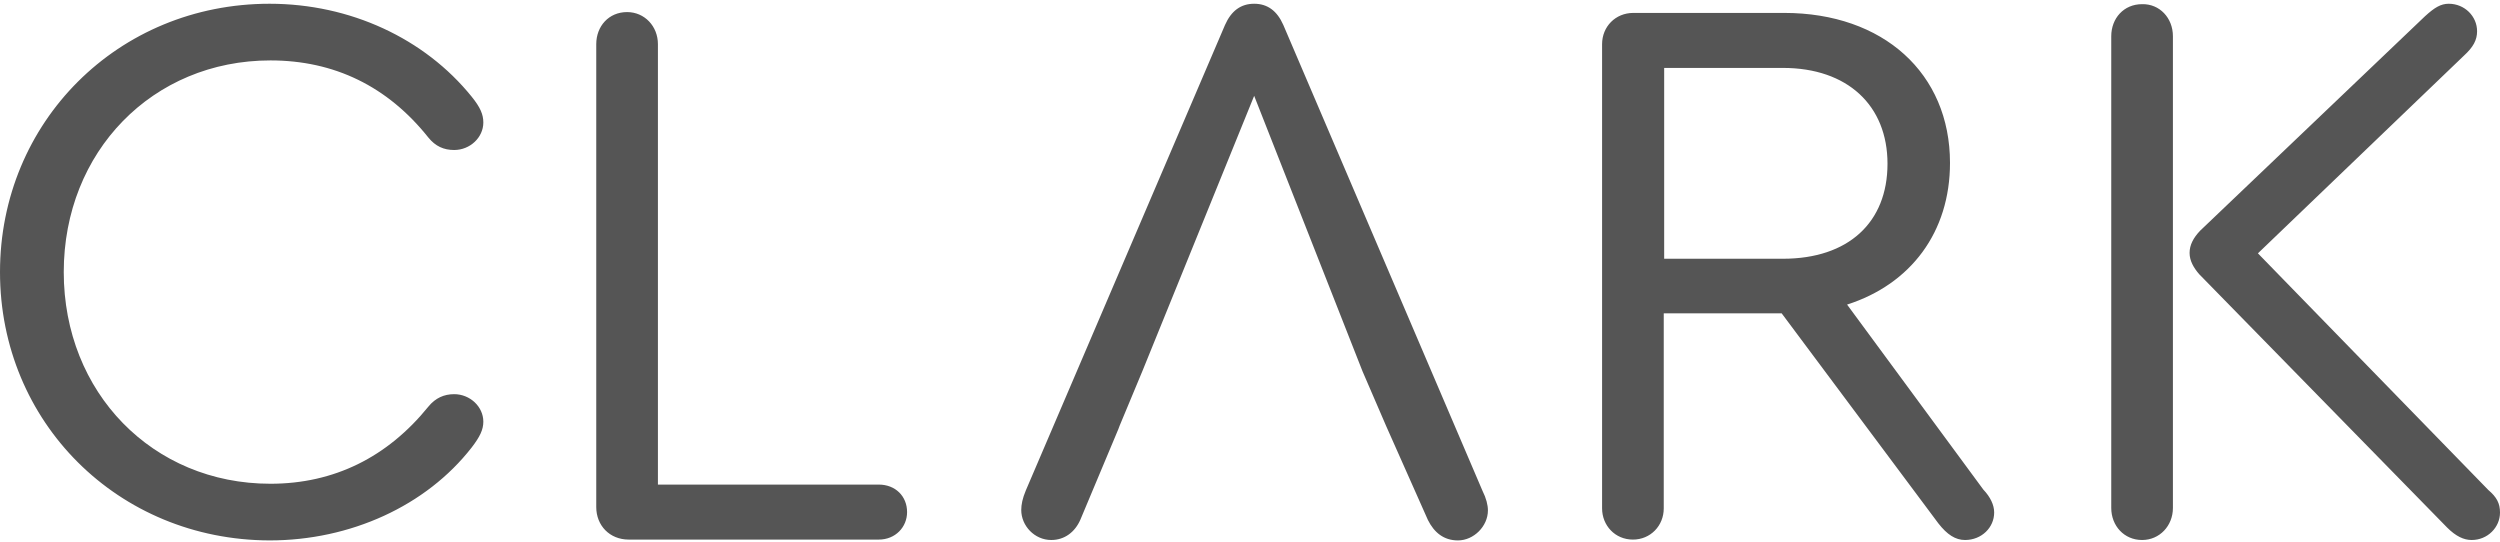
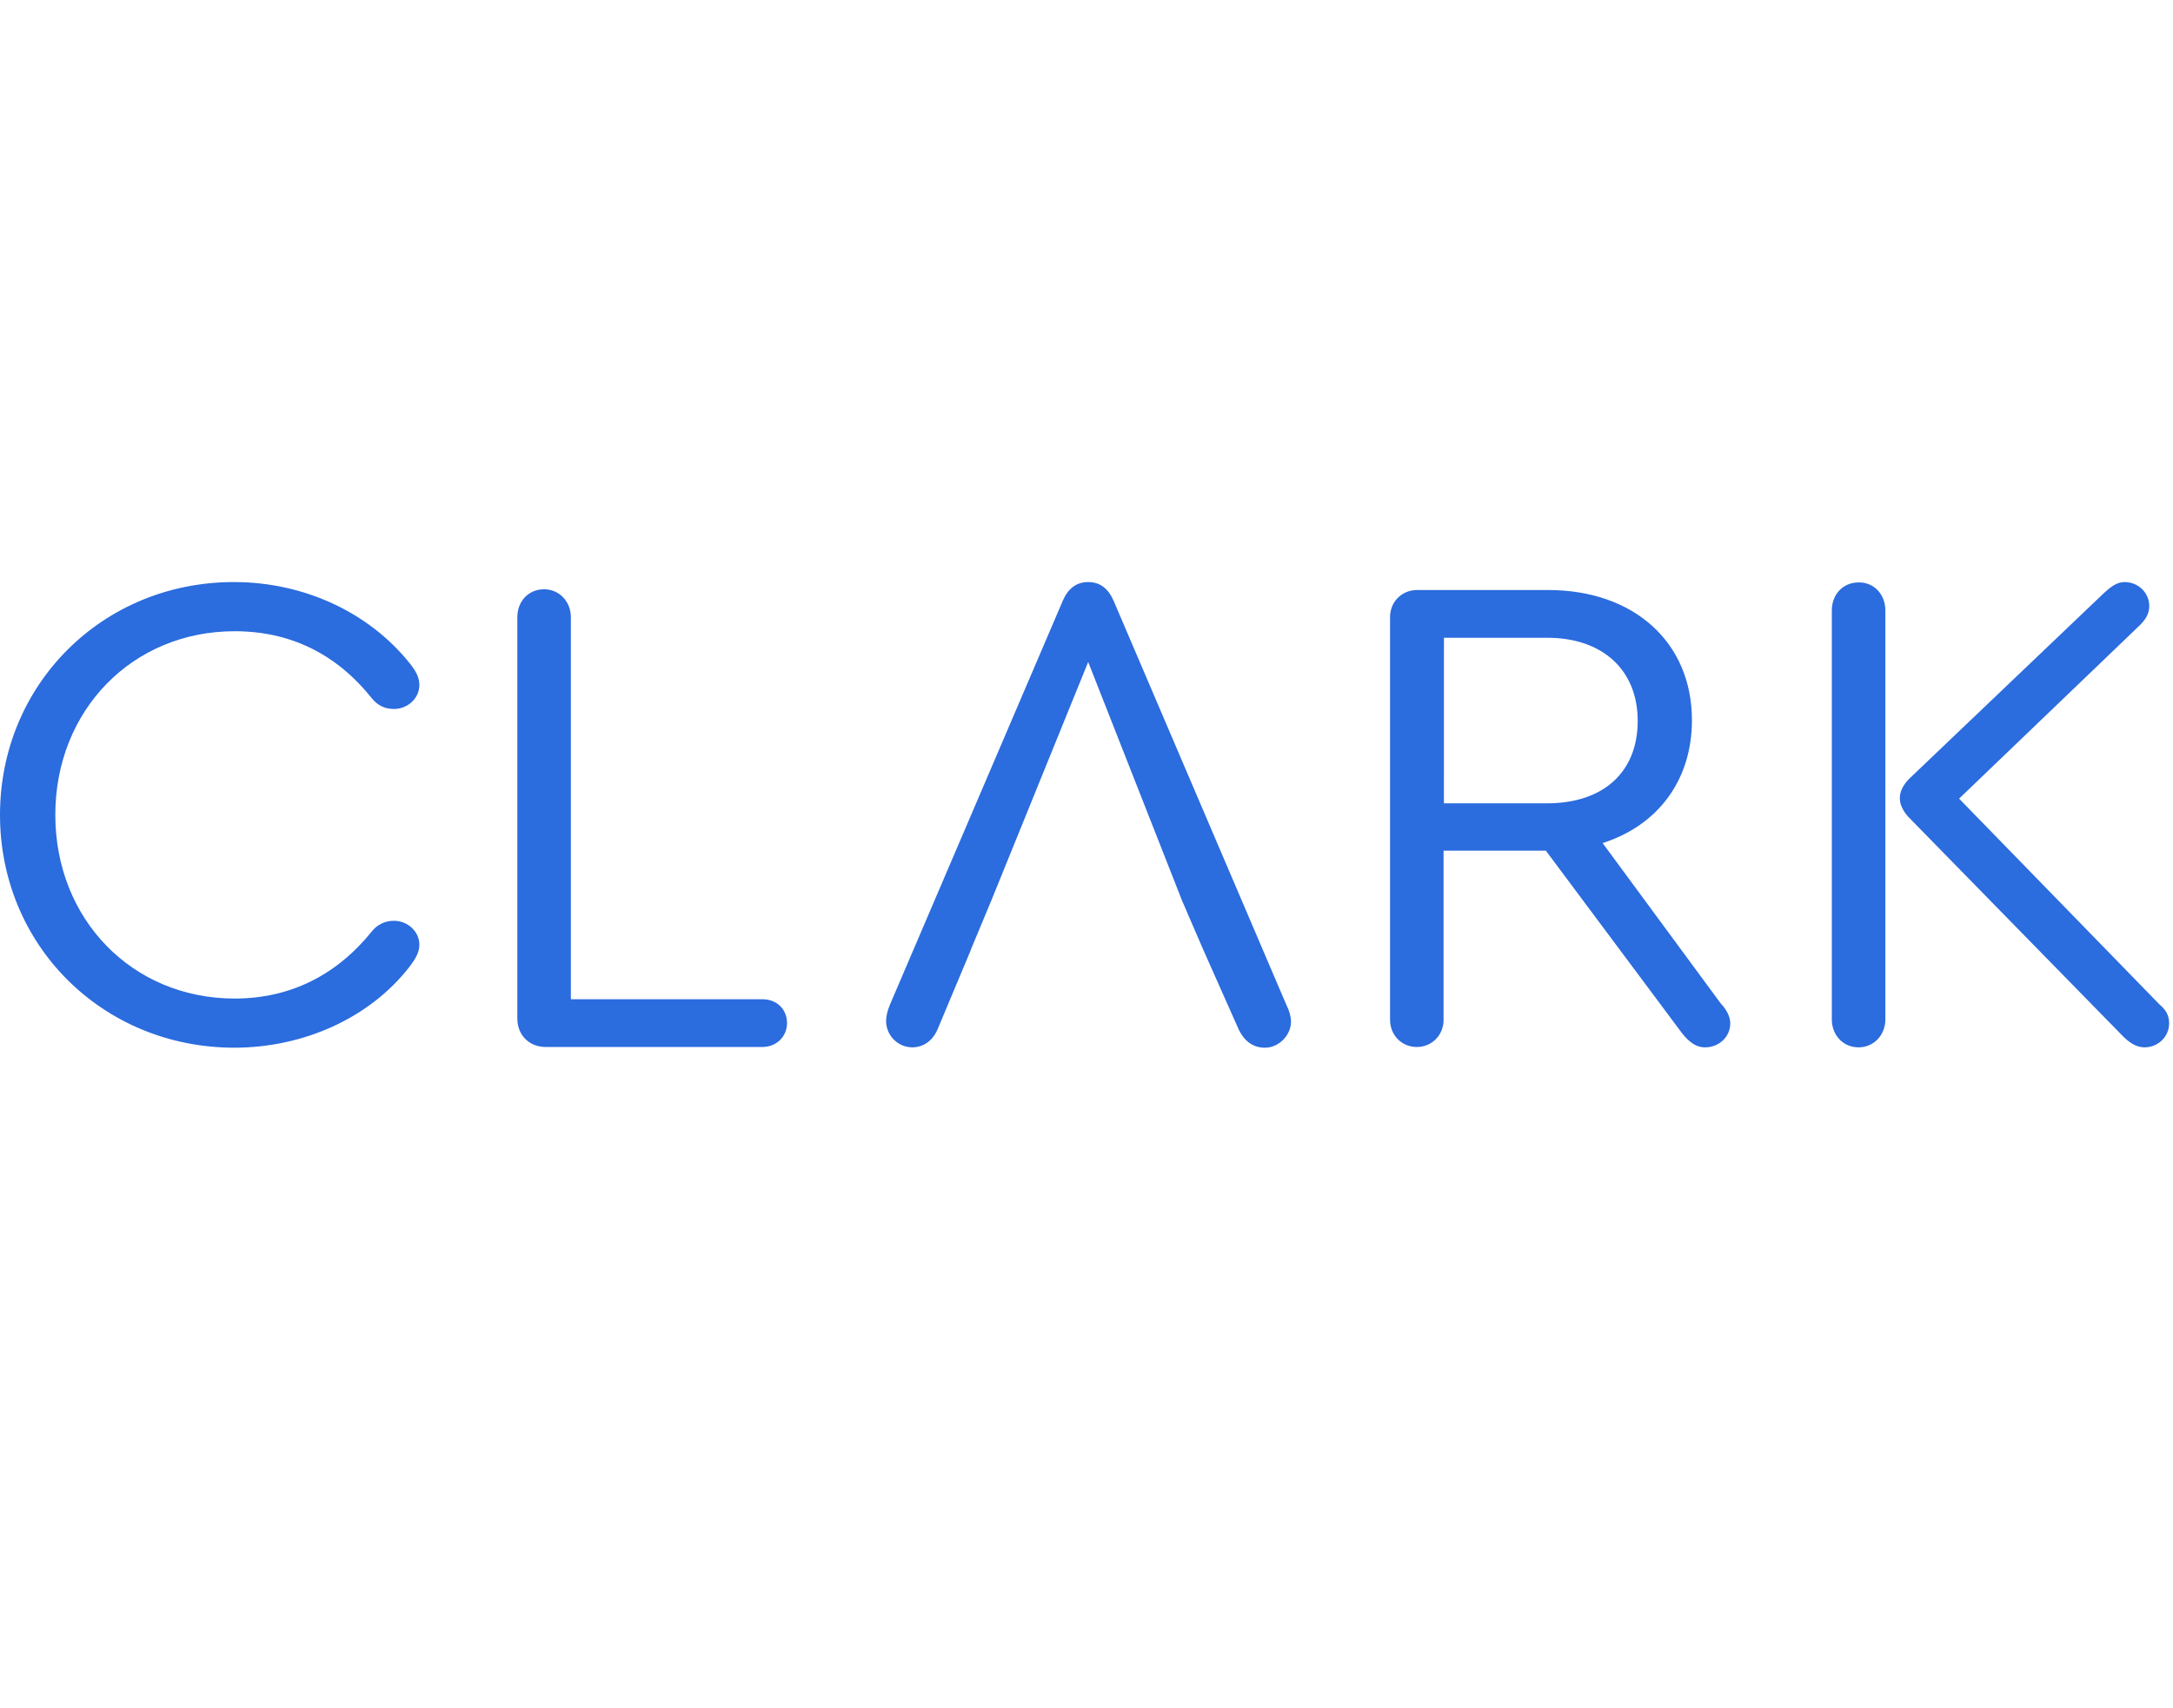
- <svg xmlns="http://www.w3.org/2000/svg" width="120px" height="26px" viewBox="0 0 120 26" version="1.1">
-   <g id="Symbols" stroke="none" stroke-width="1" fill="none" fill-rule="evenodd">
-     <g id="2021-/-sponsor-grid" transform="translate(0, -102)" fill="#555555" fill-rule="nonzero">
-       <g id="sponsors" transform="translate(0, 1)">
-         <g id="row-2" transform="translate(0, 73)">
-           <g id="Clark" transform="translate(0, 28)">
-             <path d="M0,13.06 C0,5.86 5.66,0.18 12.94,0.18 C16.8,0.18 20.38,1.84 22.64,4.64 C23.06,5.16 23.2,5.5 23.2,5.88 C23.2,6.6 22.56,7.2 21.8,7.2 C21.3,7.2 20.9,7.02 20.56,6.6 C18.6,4.14 16.04,2.9 12.98,2.9 C7.32,2.9 3.06,7.28 3.06,13.06 C3.06,18.84 7.32,23.22 12.98,23.22 C16.04,23.22 18.6,21.94 20.56,19.52 C20.9,19.1 21.32,18.92 21.8,18.92 C22.56,18.92 23.2,19.52 23.2,20.24 C23.2,20.62 23.04,20.96 22.64,21.48 C20.46,24.28 16.82,25.94 12.94,25.94 C5.66,25.92 0,20.26 0,13.06 Z M28.62,24.34 L28.62,2.12 C28.62,1.26 29.22,0.58 30.1,0.58 C30.94,0.58 31.58,1.26 31.58,2.12 L31.58,23.26 L42.18,23.26 C42.98,23.26 43.54,23.82 43.54,24.58 C43.54,25.3 42.98,25.9 42.18,25.9 L30.18,25.9 C29.26,25.9 28.62,25.22 28.62,24.34 L28.62,24.34 Z M95.72,24.6 C95.72,25.32 95.12,25.92 94.32,25.92 C93.86,25.92 93.46,25.66 93.04,25.12 L85.52,15.04 L79.86,15.04 L79.86,24.4 C79.86,25.24 79.22,25.9 78.38,25.9 C77.52,25.9 76.9,25.22 76.9,24.4 L76.9,2.12 C76.9,1.28 77.54,0.62 78.4,0.62 L85.64,0.62 C90.4,0.62 93.6,3.52 93.6,7.82 C93.6,11.14 91.72,13.64 88.66,14.62 L95.2,23.5 C95.54,23.86 95.72,24.24 95.72,24.6 Z M79.88,12.42 L85.58,12.42 C88.72,12.42 90.6,10.68 90.6,7.86 C90.6,5.06 88.68,3.26 85.58,3.26 L79.88,3.26 L79.88,12.42 Z M104.3,1.74 L104.3,24.38 C104.3,25.24 103.66,25.92 102.82,25.92 C101.96,25.92 101.34,25.24 101.34,24.38 L101.34,1.74 C101.34,0.88 101.94,0.2 102.82,0.2 C103.66,0.18 104.3,0.86 104.3,1.74 Z M120,24.6 C120,25.32 119.4,25.92 118.64,25.92 C118.26,25.92 117.88,25.74 117.46,25.32 L105.56,13.16 C105.3,12.86 105.1,12.52 105.1,12.14 C105.1,11.76 105.28,11.42 105.6,11.08 L116.4,0.78 C116.86,0.36 117.16,0.18 117.54,0.18 C118.3,0.18 118.9,0.78 118.9,1.5 C118.9,1.92 118.72,2.26 118.26,2.68 L108.38,12.16 L119.44,23.52 C119.84,23.86 120,24.16 120,24.6 Z M71.16,23.56 L61.6,1.2 C61.3,0.52 60.84,0.18 60.2,0.18 C59.56,0.18 59.1,0.52 58.8,1.2 L49.24,23.54 C49.08,23.92 49.02,24.22 49.02,24.48 C49.02,25.24 49.66,25.92 50.46,25.92 C51.1,25.92 51.6,25.54 51.86,24.94 L53.68,20.6 L53.74,20.44 L54.84,17.8 L60.2,4.6 L65.4,17.82 L66.54,20.46 L68.54,24.96 C68.84,25.56 69.3,25.94 69.98,25.94 C70.74,25.94 71.42,25.26 71.42,24.5 C71.42,24.24 71.34,23.92 71.16,23.56 L71.16,23.56 Z" id="Shape" />
-           </g>
-         </g>
-       </g>
-     </g>
-   </g>
+ <svg xmlns="http://www.w3.org/2000/svg" height="88" width="112">
+   <path d="M0 42c0-6.708 5.273-12 12.056-12 3.596 0 6.932 1.547 9.037 4.155.391.485.522.802.522 1.156 0 .67-.596 1.23-1.304 1.23-.466 0-.839-.168-1.156-.56-1.826-2.292-4.21-3.447-7.062-3.447-5.273 0-9.242 4.08-9.242 9.466s3.969 9.466 9.242 9.466c2.851 0 5.236-1.193 7.062-3.447.274-.36.703-.569 1.156-.56.708 0 1.304.56 1.304 1.23 0 .354-.15.671-.522 1.156C19.063 52.453 15.671 54 12.056 54 5.273 53.981 0 48.708 0 42zm26.665 10.51V31.806c0-.8.559-1.434 1.378-1.434.783 0 1.38.633 1.38 1.434v19.696h9.875c.745 0 1.267.522 1.267 1.23 0 .67-.522 1.23-1.267 1.23h-11.18c-.857 0-1.453-.634-1.453-1.454zm62.515.242c0 .67-.559 1.23-1.304 1.23-.429 0-.801-.243-1.193-.746l-7.006-9.391h-5.273v8.72c0 .783-.597 1.398-1.38 1.398-.8 0-1.378-.634-1.378-1.398V31.807c0-.782.596-1.397 1.397-1.397h6.746c4.435 0 7.416 2.702 7.416 6.708 0 3.093-1.752 5.422-4.603 6.335l6.094 8.274c.316.335.484.69.484 1.025zM74.422 41.404h5.31c2.926 0 4.678-1.621 4.678-4.249 0-2.608-1.789-4.285-4.677-4.285h-5.31zm22.752-9.95v21.093c0 .8-.596 1.434-1.379 1.434-.801 0-1.379-.633-1.379-1.434V31.453c0-.8.56-1.434 1.379-1.434.783-.019 1.379.615 1.379 1.434zM111.8 52.751c0 .67-.559 1.23-1.267 1.23-.354 0-.708-.168-1.1-.56L98.349 42.093c-.242-.28-.429-.596-.429-.95s.168-.671.466-.988l10.061-9.595c.429-.391.708-.559 1.062-.559.708 0 1.267.559 1.267 1.23 0 .391-.167.708-.596 1.1l-9.205 8.831 10.305 10.584c.372.317.521.597.521 1.007zm-45.503-.97L57.391 30.95c-.28-.633-.708-.95-1.304-.95s-1.025.317-1.304.95l-8.907 20.814c-.15.354-.205.634-.205.876a1.36 1.36 0 0 0 1.341 1.341c.597 0 1.063-.354 1.305-.913l1.695-4.043.056-.15 1.025-2.459 4.994-12.298 4.845 12.317 1.062 2.46 1.863 4.192c.28.559.708.913 1.342.913.708 0 1.341-.634 1.341-1.342 0-.242-.074-.54-.242-.875z" fill="#2b6cde" />
</svg>
